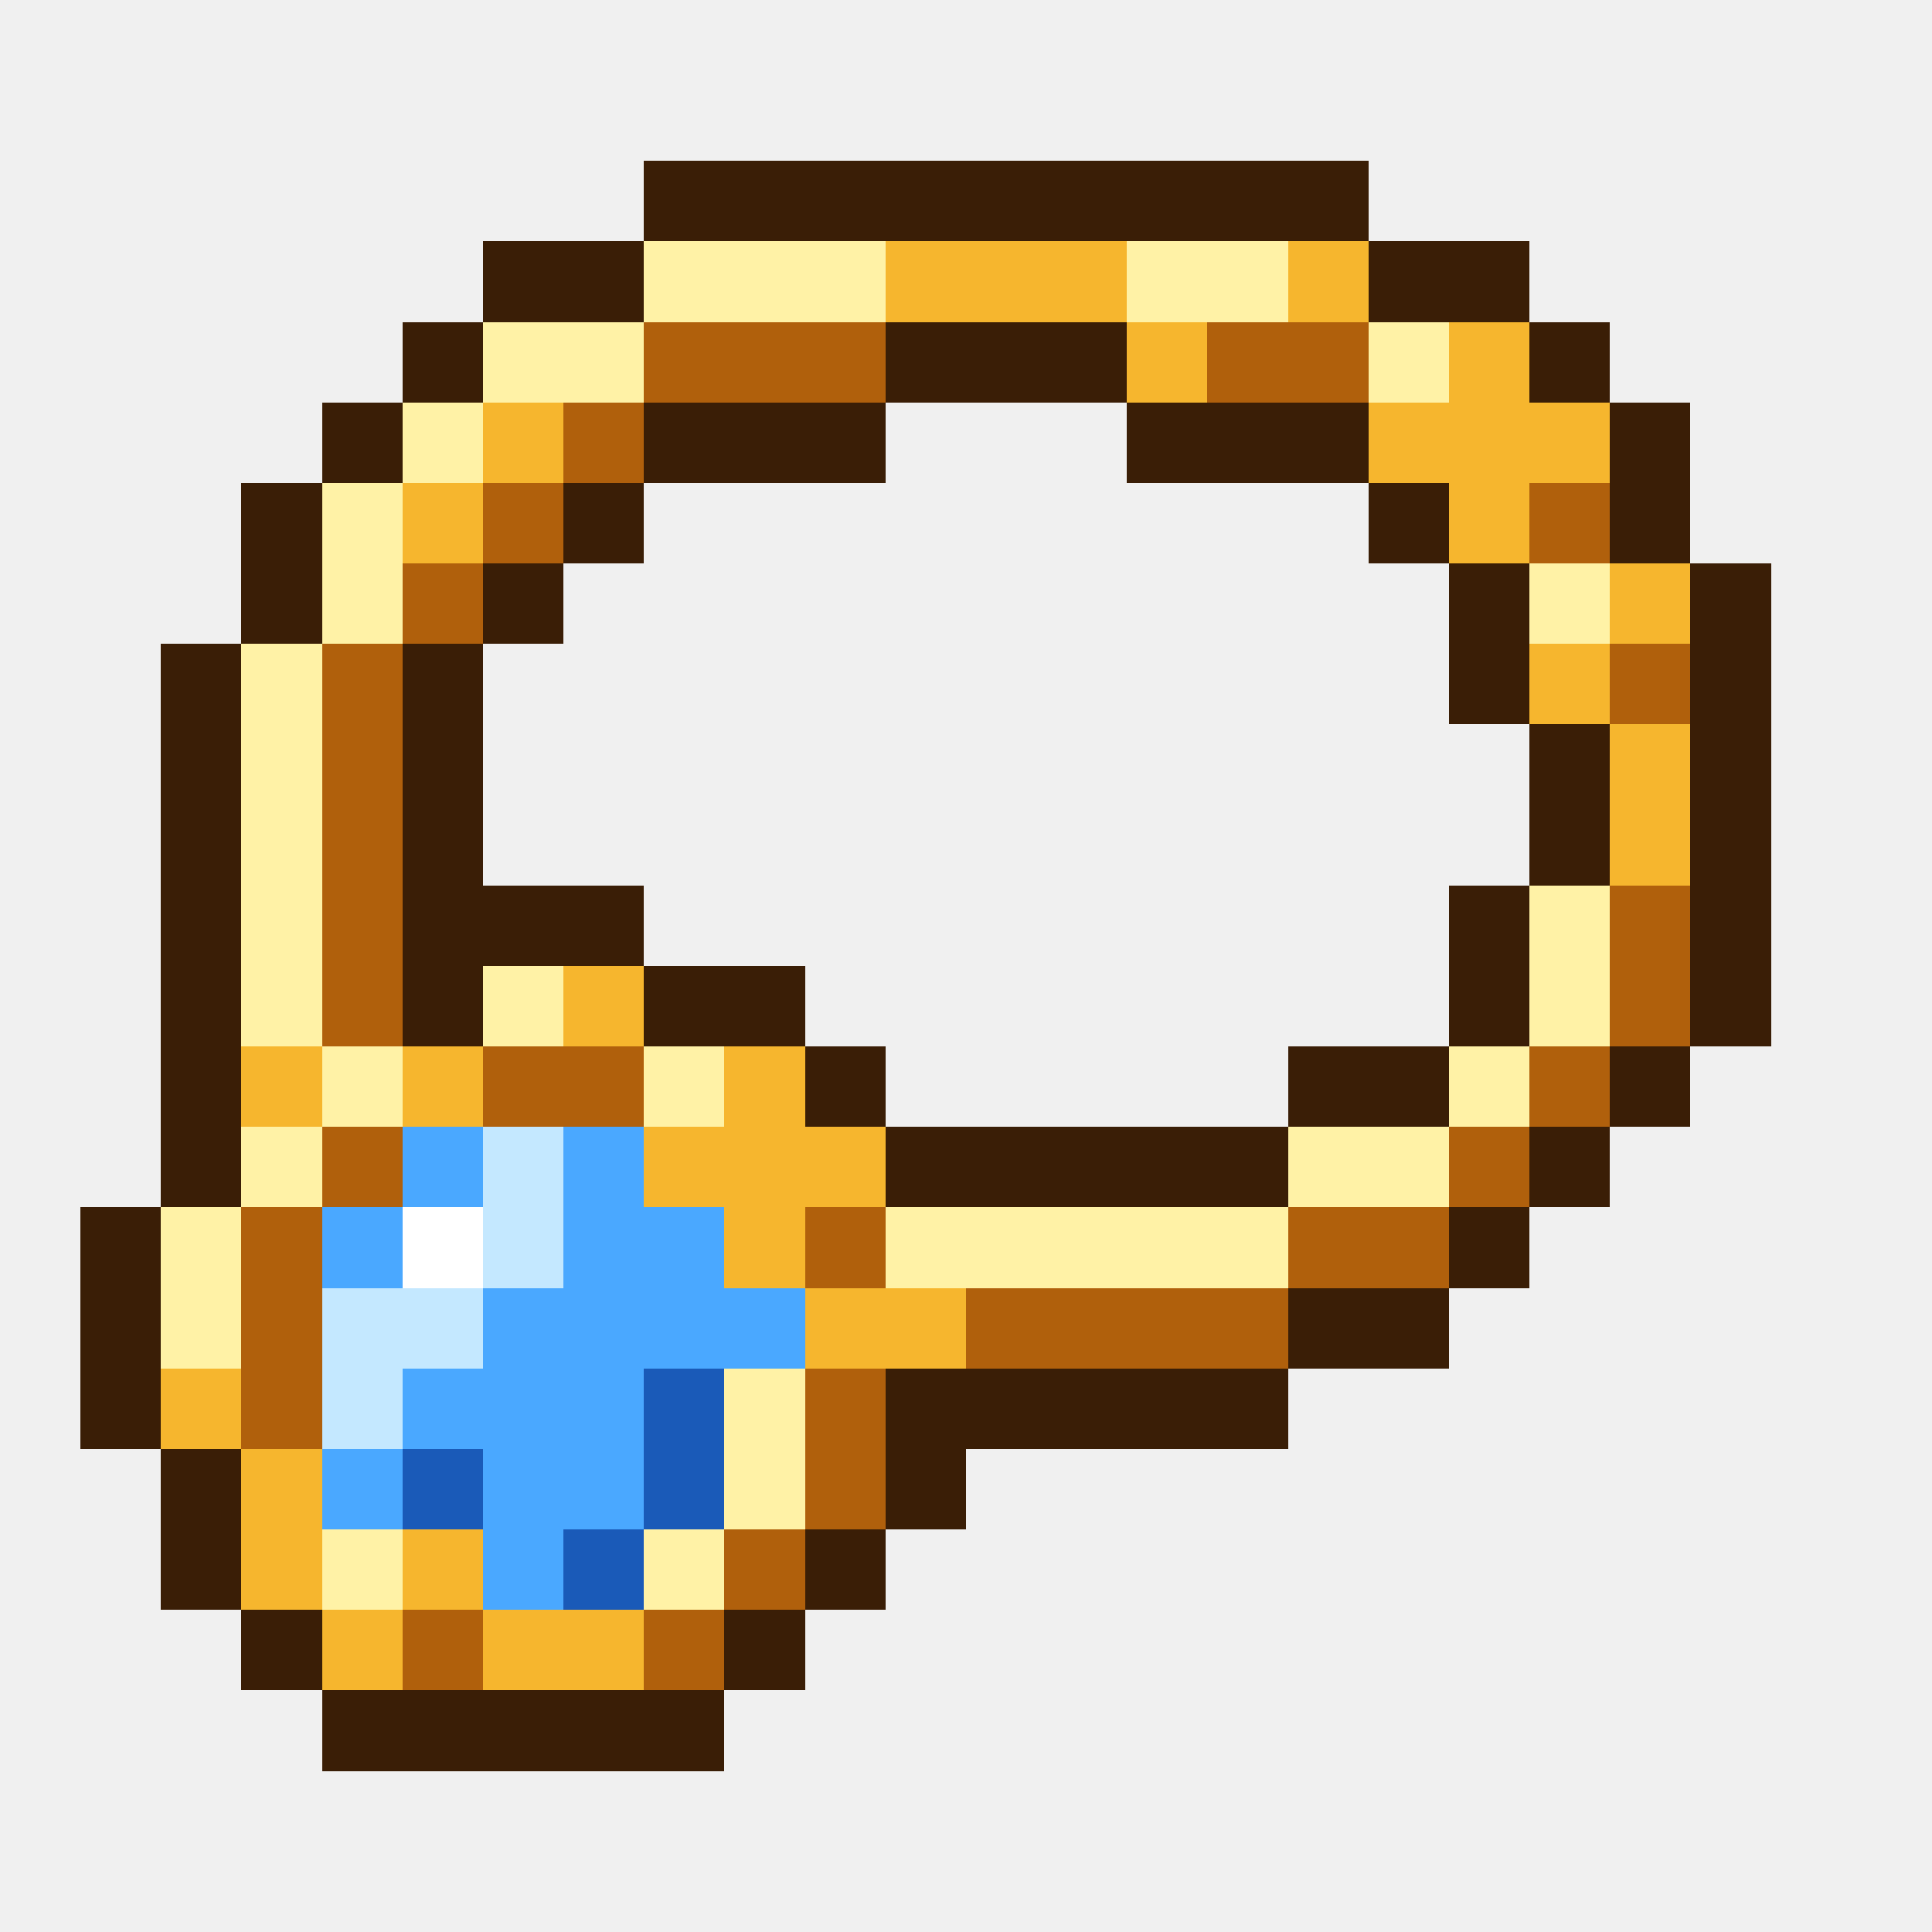
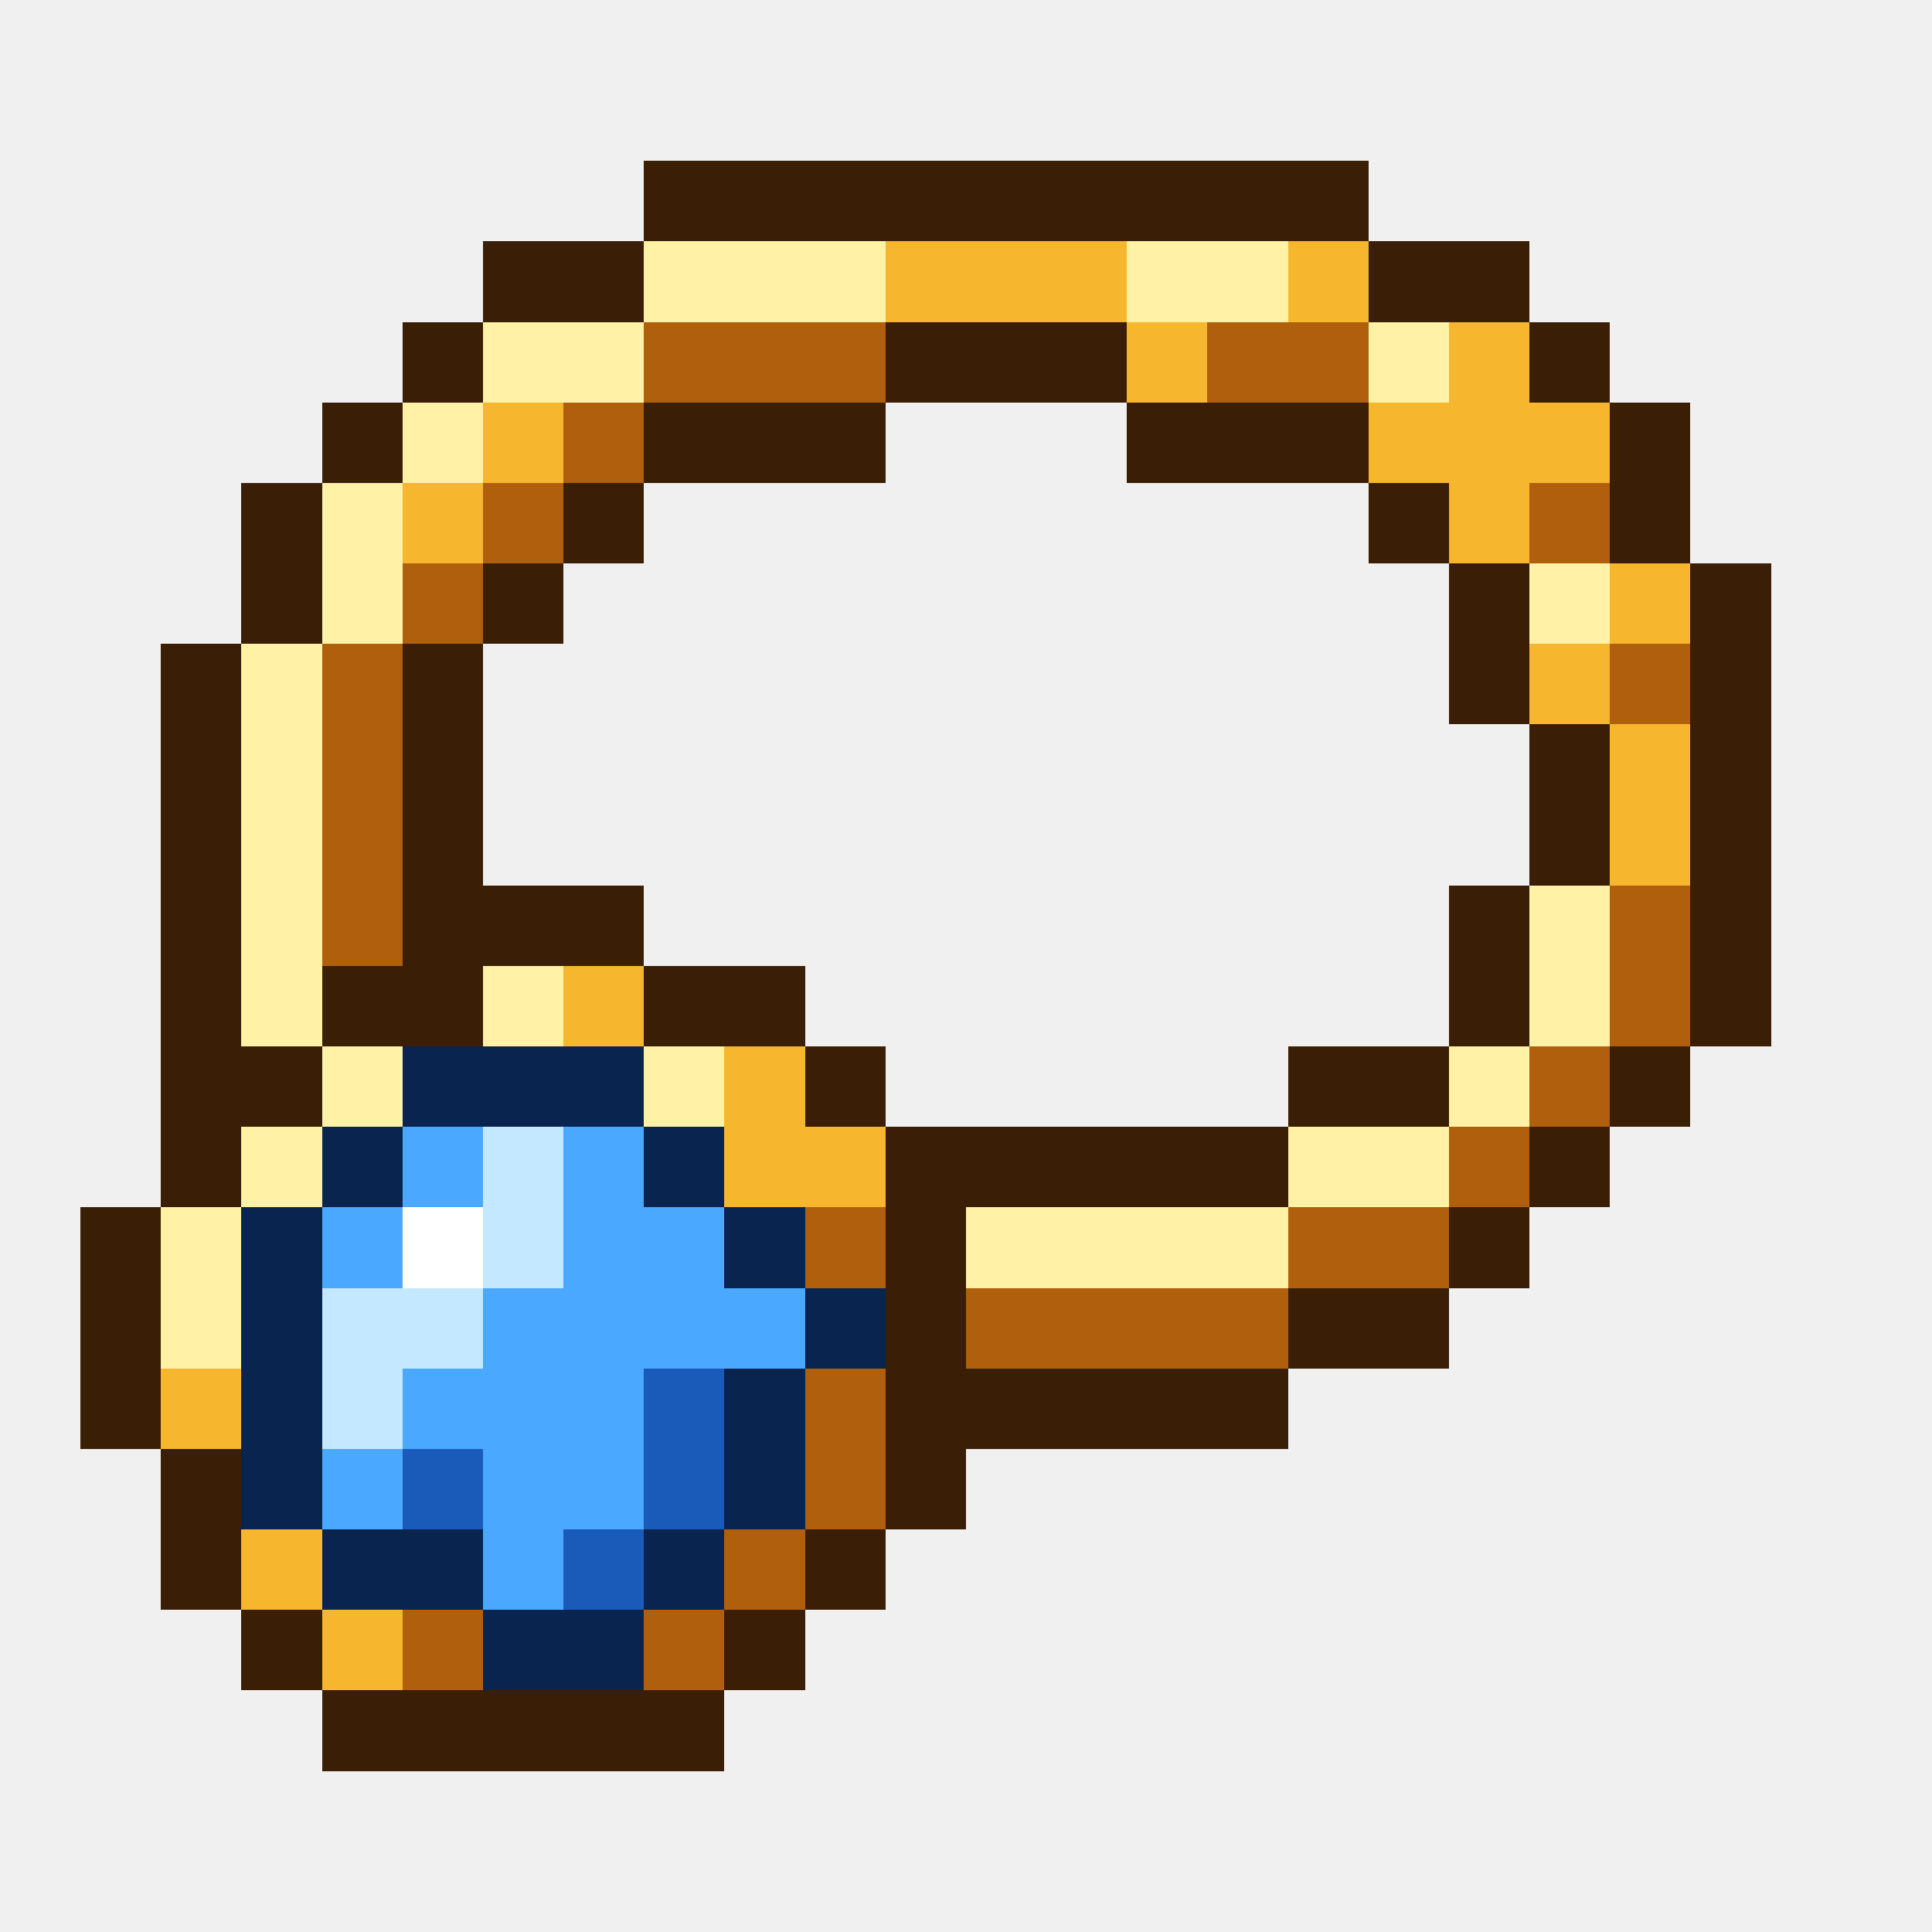
<svg xmlns="http://www.w3.org/2000/svg" viewBox="0 0 24 24" shape-rendering="crispEdges">
-   <path fill="#3a1e06" d="M8 2h9v1h-9zM6 3h2v1h-2zM17 3h2v1h-2zM5 4h1v1h-1zM11 4h3v1h-3zM19 4h1v1h-1zM4 5h1v1h-1zM8 5h3v1h-3zM14 5h3v1h-3zM20 5h1v1h-1zM3 6h1v1h-1zM7 6h1v1h-1zM17 6h1v1h-1zM20 6h1v1h-1zM3 7h1v1h-1zM6 7h1v1h-1zM18 7h1v1h-1zM21 7h1v1h-1zM2 8h1v1h-1zM5 8h1v1h-1zM18 8h1v1h-1zM21 8h1v1h-1zM2 9h1v1h-1zM5 9h1v1h-1zM19 9h1v1h-1zM21 9h1v1h-1zM2 10h1v1h-1zM5 10h1v1h-1zM19 10h1v1h-1zM21 10h1v1h-1zM2 11h1v1h-1zM5 11h3v1h-3zM18 11h1v1h-1zM21 11h1v1h-1zM2 12h1v1h-1zM5 12h1v1h-1zM8 12h2v1h-2zM18 12h1v1h-1zM21 12h1v1h-1zM2 13h1v1h-1zM10 13h1v1h-1zM16 13h2v1h-2zM20 13h1v1h-1zM2 14h1v1h-1zM11 14h5v1h-5zM19 14h1v1h-1zM1 15h1v1h-1zM18 15h1v1h-1zM1 16h1v1h-1zM16 16h2v1h-2zM1 17h1v1h-1zM11 17h5v1h-5zM2 18h1v1h-1zM11 18h1v1h-1zM2 19h1v1h-1zM10 19h1v1h-1zM3 20h1v1h-1zM9 20h1v1h-1zM4 21h5v1h-5z" />
-   <path fill="#fff2a6" d="M8 3h3v1h-3zM14 3h2v1h-2zM6 4h2v1h-2zM17 4h1v1h-1zM5 5h1v1h-1zM4 6h1v1h-1zM4 7h1v1h-1zM19 7h1v1h-1zM3 8h1v1h-1zM3 9h1v1h-1zM3 10h1v1h-1zM3 11h1v1h-1zM19 11h1v1h-1zM3 12h1v1h-1zM6 12h1v1h-1zM19 12h1v1h-1zM4 13h1v1h-1zM8 13h1v1h-1zM18 13h1v1h-1zM3 14h1v1h-1zM16 14h2v1h-2zM2 15h1v1h-1zM11 15h5v1h-5zM2 16h1v1h-1zM9 17h1v1h-1zM9 18h1v1h-1zM4 19h1v1h-1zM8 19h1v1h-1z" />
-   <path fill="#f6b62e" d="M11 3h3v1h-3zM16 3h1v1h-1zM14 4h1v1h-1zM18 4h1v1h-1zM6 5h1v1h-1zM17 5h3v1h-3zM5 6h1v1h-1zM18 6h1v1h-1zM20 7h1v1h-1zM19 8h1v1h-1zM20 9h1v1h-1zM20 10h1v1h-1zM7 12h1v1h-1zM3 13h1v1h-1zM5 13h1v1h-1zM9 13h1v1h-1zM8 14h3v1h-3zM9 15h1v1h-1zM10 16h2v1h-2zM2 17h1v1h-1zM3 18h1v1h-1zM3 19h1v1h-1zM5 19h1v1h-1zM4 20h1v1h-1zM6 20h2v1h-2z" />
-   <path fill="#b0600c" d="M8 4h3v1h-3zM15 4h2v1h-2zM7 5h1v1h-1zM6 6h1v1h-1zM19 6h1v1h-1zM5 7h1v1h-1zM4 8h1v1h-1zM20 8h1v1h-1zM4 9h1v1h-1zM4 10h1v1h-1zM4 11h1v1h-1zM20 11h1v1h-1zM4 12h1v1h-1zM20 12h1v1h-1zM6 13h2v1h-2zM19 13h1v1h-1zM4 14h1v1h-1zM18 14h1v1h-1zM3 15h1v1h-1zM10 15h1v1h-1zM16 15h2v1h-2zM3 16h1v1h-1zM12 16h4v1h-4zM3 17h1v1h-1zM10 17h1v1h-1zM10 18h1v1h-1zM9 19h1v1h-1zM5 20h1v1h-1zM8 20h1v1h-1z" />
+   <path fill="#3a1e06" d="M8 2h9v1h-9zM6 3h2v1h-2zM17 3h2v1h-2zM5 4h1v1h-1zM11 4h3v1h-3zM19 4h1v1h-1zM4 5h1v1h-1zM8 5h3v1h-3zM14 5h3v1h-3zM20 5h1v1h-1zM3 6h1v1h-1zM7 6h1v1h-1zM17 6h1v1h-1zM20 6h1v1h-1zM3 7h1v1h-1zM6 7h1v1h-1zM18 7h1v1h-1zM21 7h1v1h-1zM2 8h1v1h-1zM5 8h1v1h-1zM18 8h1v1h-1zM21 8h1v1h-1zM2 9h1v1h-1zM5 9h1v1h-1zM19 9h1v1h-1zM21 9h1v1h-1zM2 10h1v1h-1zM5 10h1v1h-1zM19 10h1v1h-1zM21 10h1v1h-1zM2 11h1v1h-1zM5 11h3v1h-3zM18 11h1v1h-1zM21 11h1v1h-1zM2 12h1v1h-1zM4 12h2v1h-2zM8 12h2v1h-2zM18 12h1v1h-1zM21 12h1v1h-1zM2 13h2v1h-2zM10 13h1v1h-1zM16 13h2v1h-2zM20 13h1v1h-1zM2 14h1v1h-1zM11 14h5v1h-5zM19 14h1v1h-1zM1 15h1v1h-1zM11 15h1v1h-1zM18 15h1v1h-1zM1 16h1v1h-1zM11 16h1v1h-1zM16 16h2v1h-2zM1 17h1v1h-1zM11 17h5v1h-5zM2 18h1v1h-1zM11 18h1v1h-1zM2 19h1v1h-1zM10 19h1v1h-1zM3 20h1v1h-1zM9 20h1v1h-1zM4 21h5v1h-5z" />
+   <path fill="#fff2a6" d="M8 3h3v1h-3zM14 3h2v1h-2zM6 4h2v1h-2zM17 4h1v1h-1zM5 5h1v1h-1zM4 6h1v1h-1zM4 7h1v1h-1zM19 7h1v1h-1zM3 8h1v1h-1zM3 9h1v1h-1zM3 10h1v1h-1zM3 11h1v1h-1zM19 11h1v1h-1zM3 12h1v1h-1zM6 12h1v1h-1zM19 12h1v1h-1zM4 13h1v1h-1zM8 13h1v1h-1zM18 13h1v1h-1zM3 14h1v1h-1zM16 14h2v1h-2zM2 15h1v1h-1zM12 15h4v1h-4zM2 16h1v1h-1z" />
+   <path fill="#f6b62e" d="M11 3h3v1h-3zM16 3h1v1h-1zM14 4h1v1h-1zM18 4h1v1h-1zM6 5h1v1h-1zM17 5h3v1h-3zM5 6h1v1h-1zM18 6h1v1h-1zM20 7h1v1h-1zM19 8h1v1h-1zM20 9h1v1h-1zM20 10h1v1h-1zM7 12h1v1h-1zM9 13h1v1h-1zM9 14h2v1h-2zM2 17h1v1h-1zM3 19h1v1h-1zM4 20h1v1h-1z" />
+   <path fill="#b0600c" d="M8 4h3v1h-3zM15 4h2v1h-2zM7 5h1v1h-1zM6 6h1v1h-1zM19 6h1v1h-1zM5 7h1v1h-1zM4 8h1v1h-1zM20 8h1v1h-1zM4 9h1v1h-1zM4 10h1v1h-1zM4 11h1v1h-1zM20 11h1v1h-1zM20 12h1v1h-1zM19 13h1v1h-1zM18 14h1v1h-1zM10 15h1v1h-1zM16 15h2v1h-2zM12 16h4v1h-4zM10 17h1v1h-1zM10 18h1v1h-1zM9 19h1v1h-1zM5 20h1v1h-1zM8 20h1v1h-1z" />
+   <path fill="#0a2450" d="M5 13h3v1h-3zM4 14h1v1h-1zM8 14h1v1h-1zM3 15h1v1h-1zM9 15h1v1h-1zM3 16h1v1h-1zM10 16h1v1h-1zM3 17h1v1h-1zM9 17h1v1h-1zM3 18h1v1h-1zM9 18h1v1h-1zM4 19h2v1h-2zM8 19h1v1h-1zM6 20h2v1h-2z" />
  <path fill="#4aa8ff" d="M5 14h1v1h-1zM7 14h1v1h-1zM4 15h1v1h-1zM7 15h2v1h-2zM6 16h4v1h-4zM5 17h3v1h-3zM4 18h1v1h-1zM6 18h2v1h-2zM6 19h1v1h-1z" />
  <path fill="#c4e8ff" d="M6 14h1v1h-1zM6 15h1v1h-1zM4 16h2v1h-2zM4 17h1v1h-1z" />
  <path fill="#ffffff" d="M5 15h1v1h-1z" />
  <path fill="#1a5ab8" d="M8 17h1v1h-1zM5 18h1v1h-1zM8 18h1v1h-1zM7 19h1v1h-1z" />
</svg>
